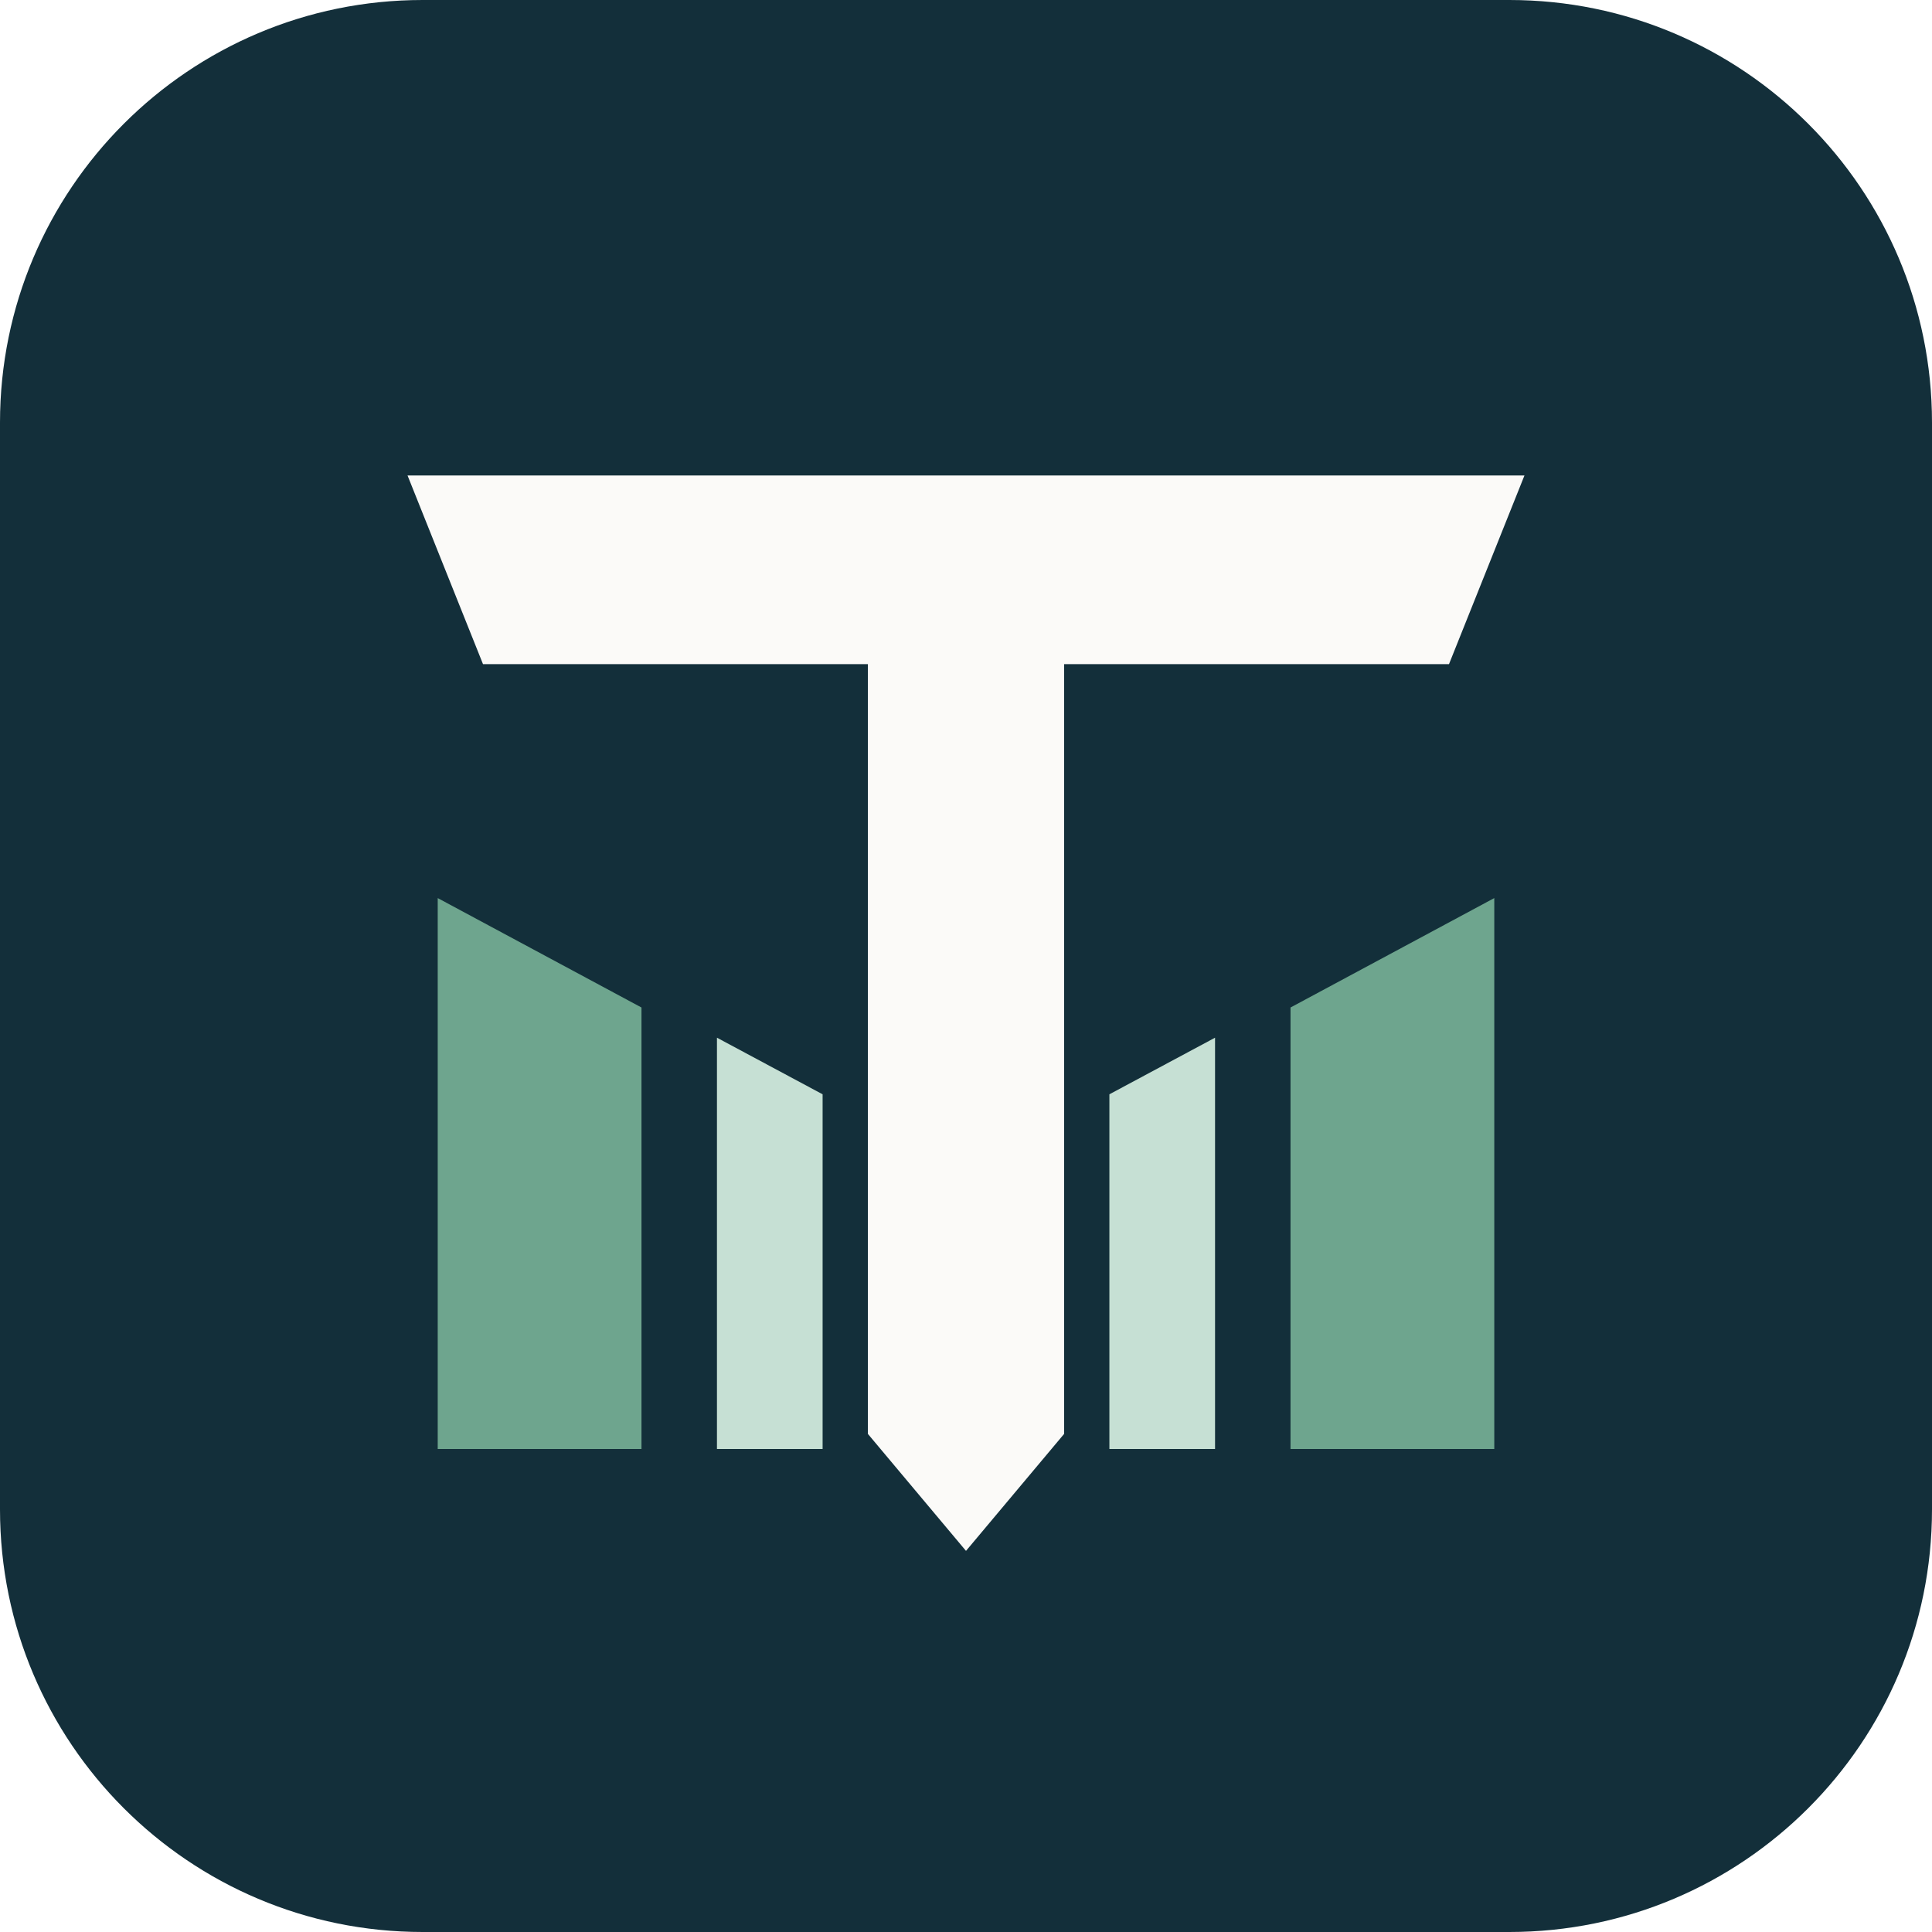
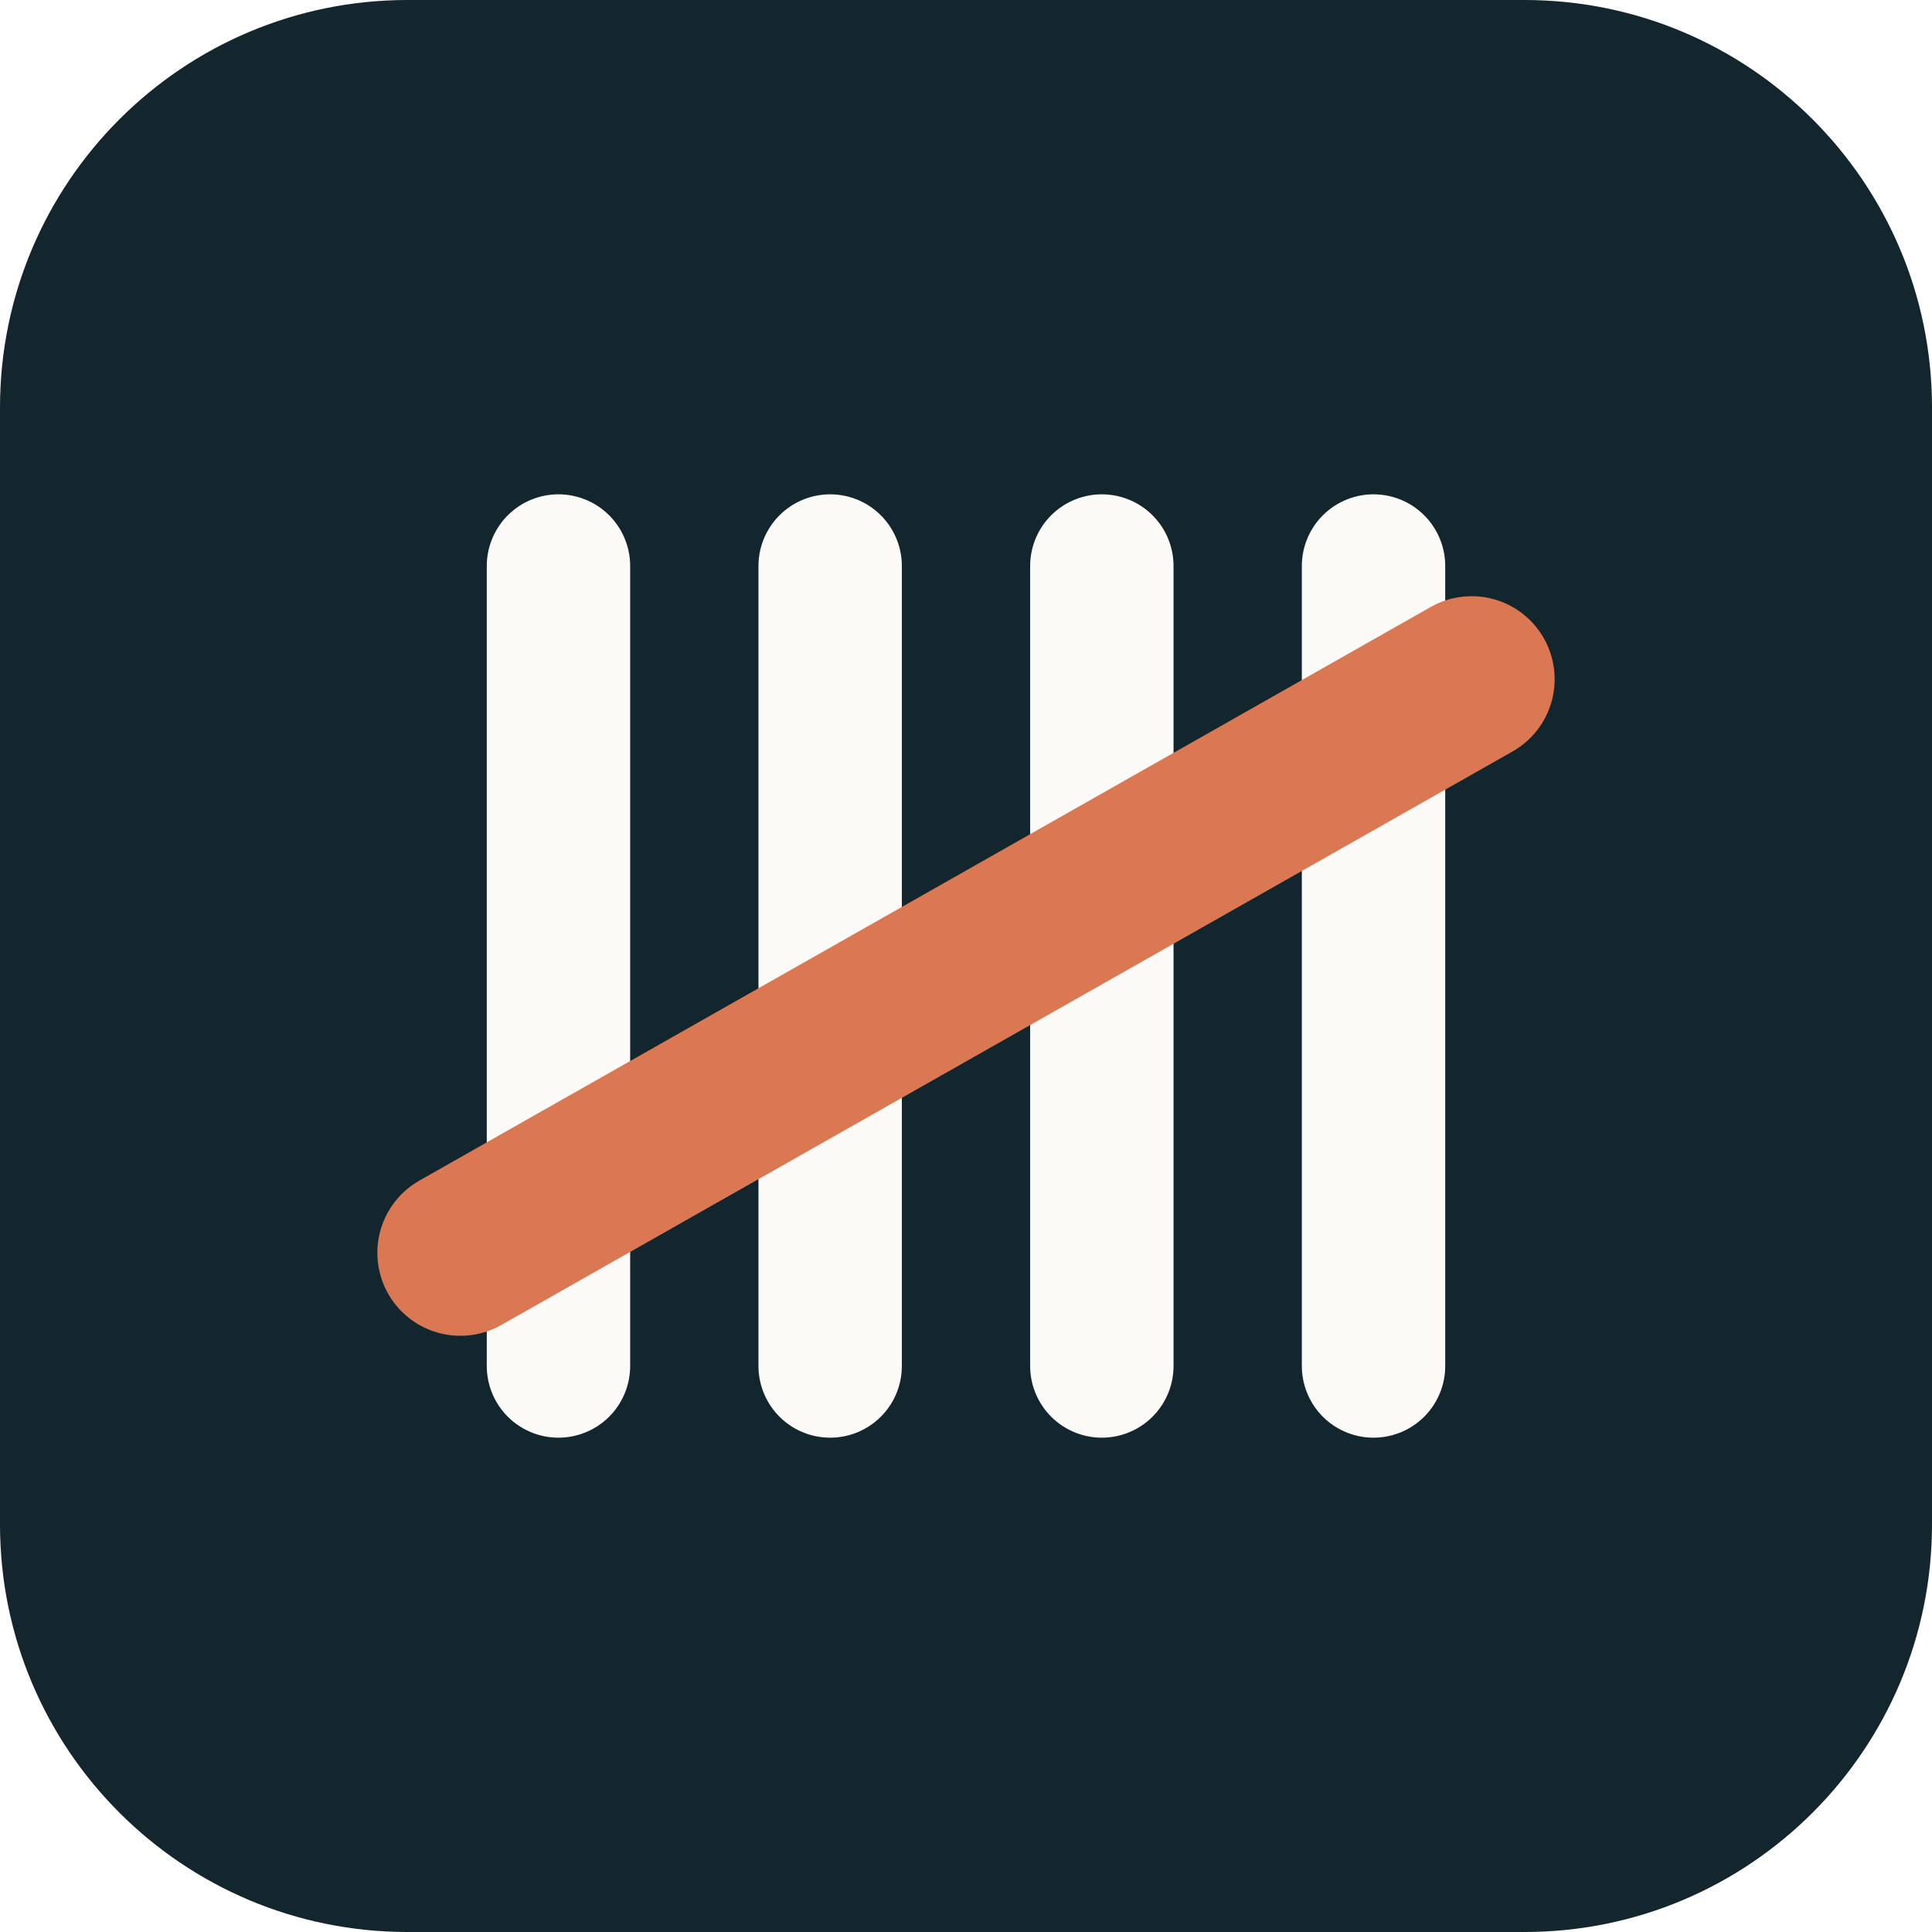
<svg xmlns="http://www.w3.org/2000/svg" viewBox="0 0 512 512" role="img" aria-labelledby="title desc">
-   <rect width="512" height="512" rx="112" fill="#132F3A" />
-   <path fill="#FBFAF8" d="M108 126h296l-20 50H282v204l-26 31-26-31V176H128z" />
-   <path fill="#6EA58E" d="M116 238l54 29v117h-54zM396 238l-54 29v117h54z" />
-   <path fill="#C6E0D4" d="M190 275l28 15v94h-28zM322 275l-28 15v94h28z" />
+   <rect width="512" height="512" rx="108" fill="#13252D" />
+   <path d="M148 150V362M220 150V362M292 150V362M364 150V362" fill="none" stroke="#FBFAF6" stroke-width="38" stroke-linecap="round" />
+   <path d="M122 332L390 180" fill="none" stroke="#D97852" stroke-width="44" stroke-linecap="round" />
</svg>
